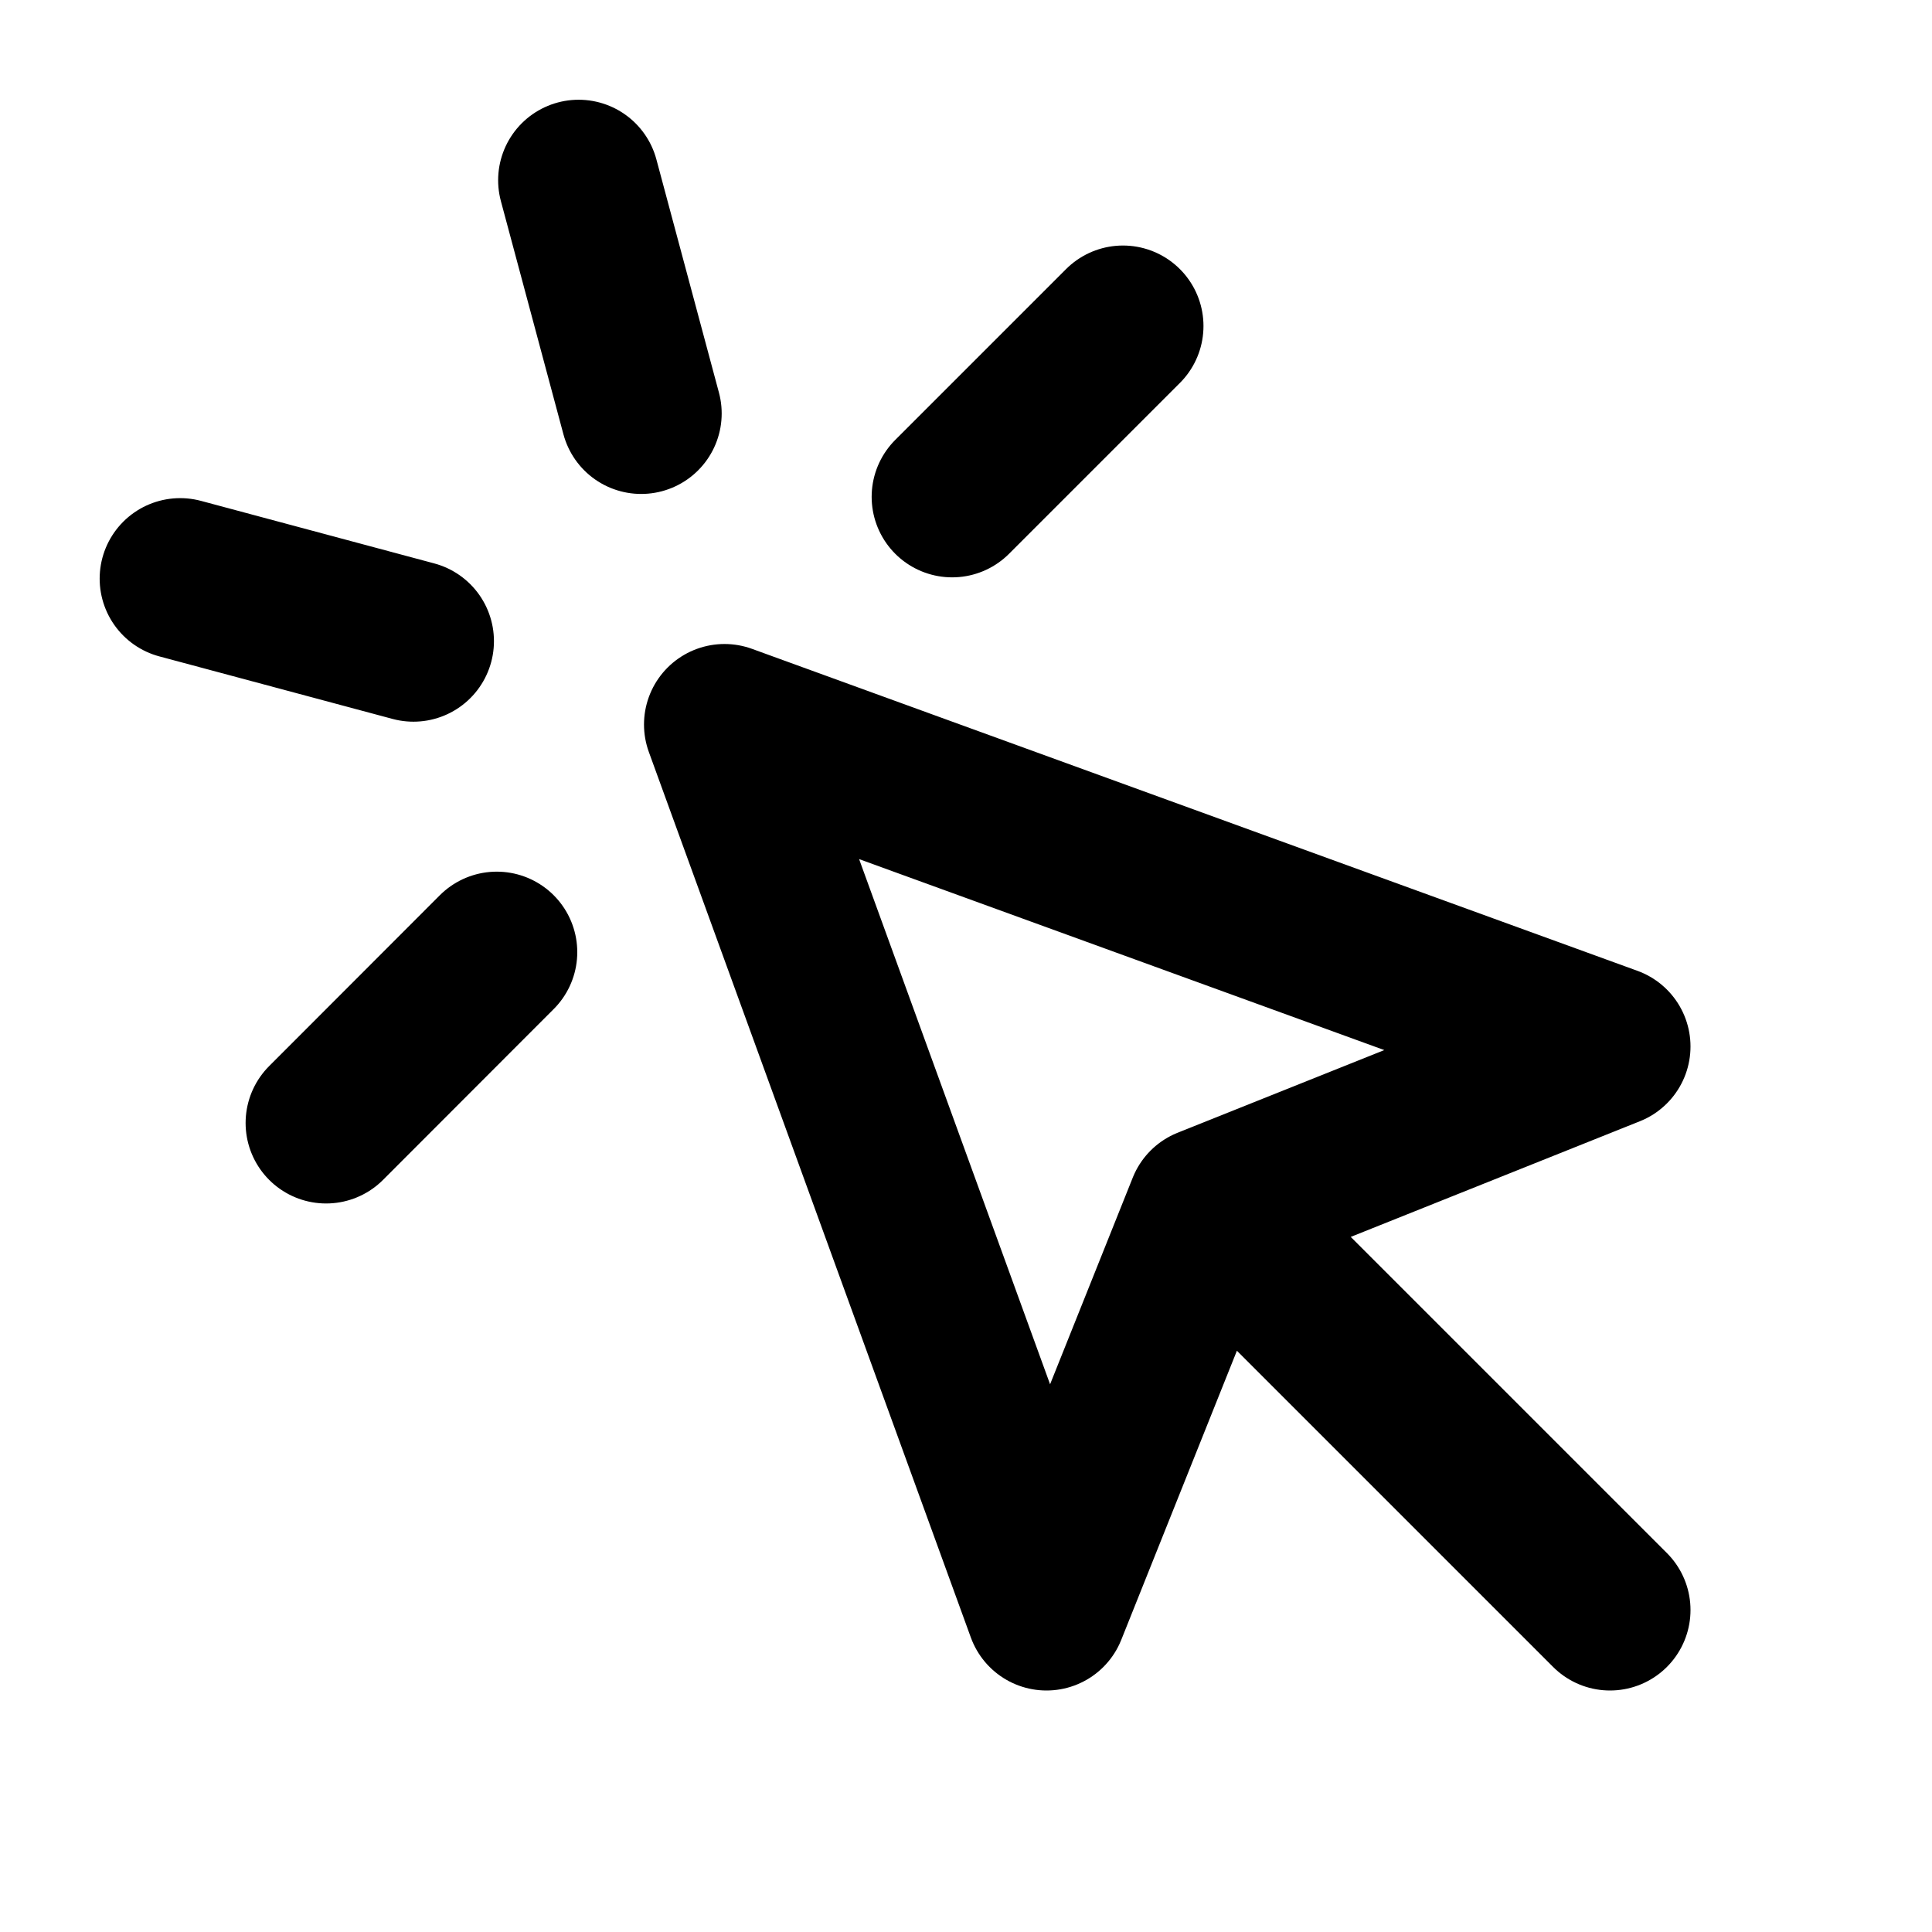
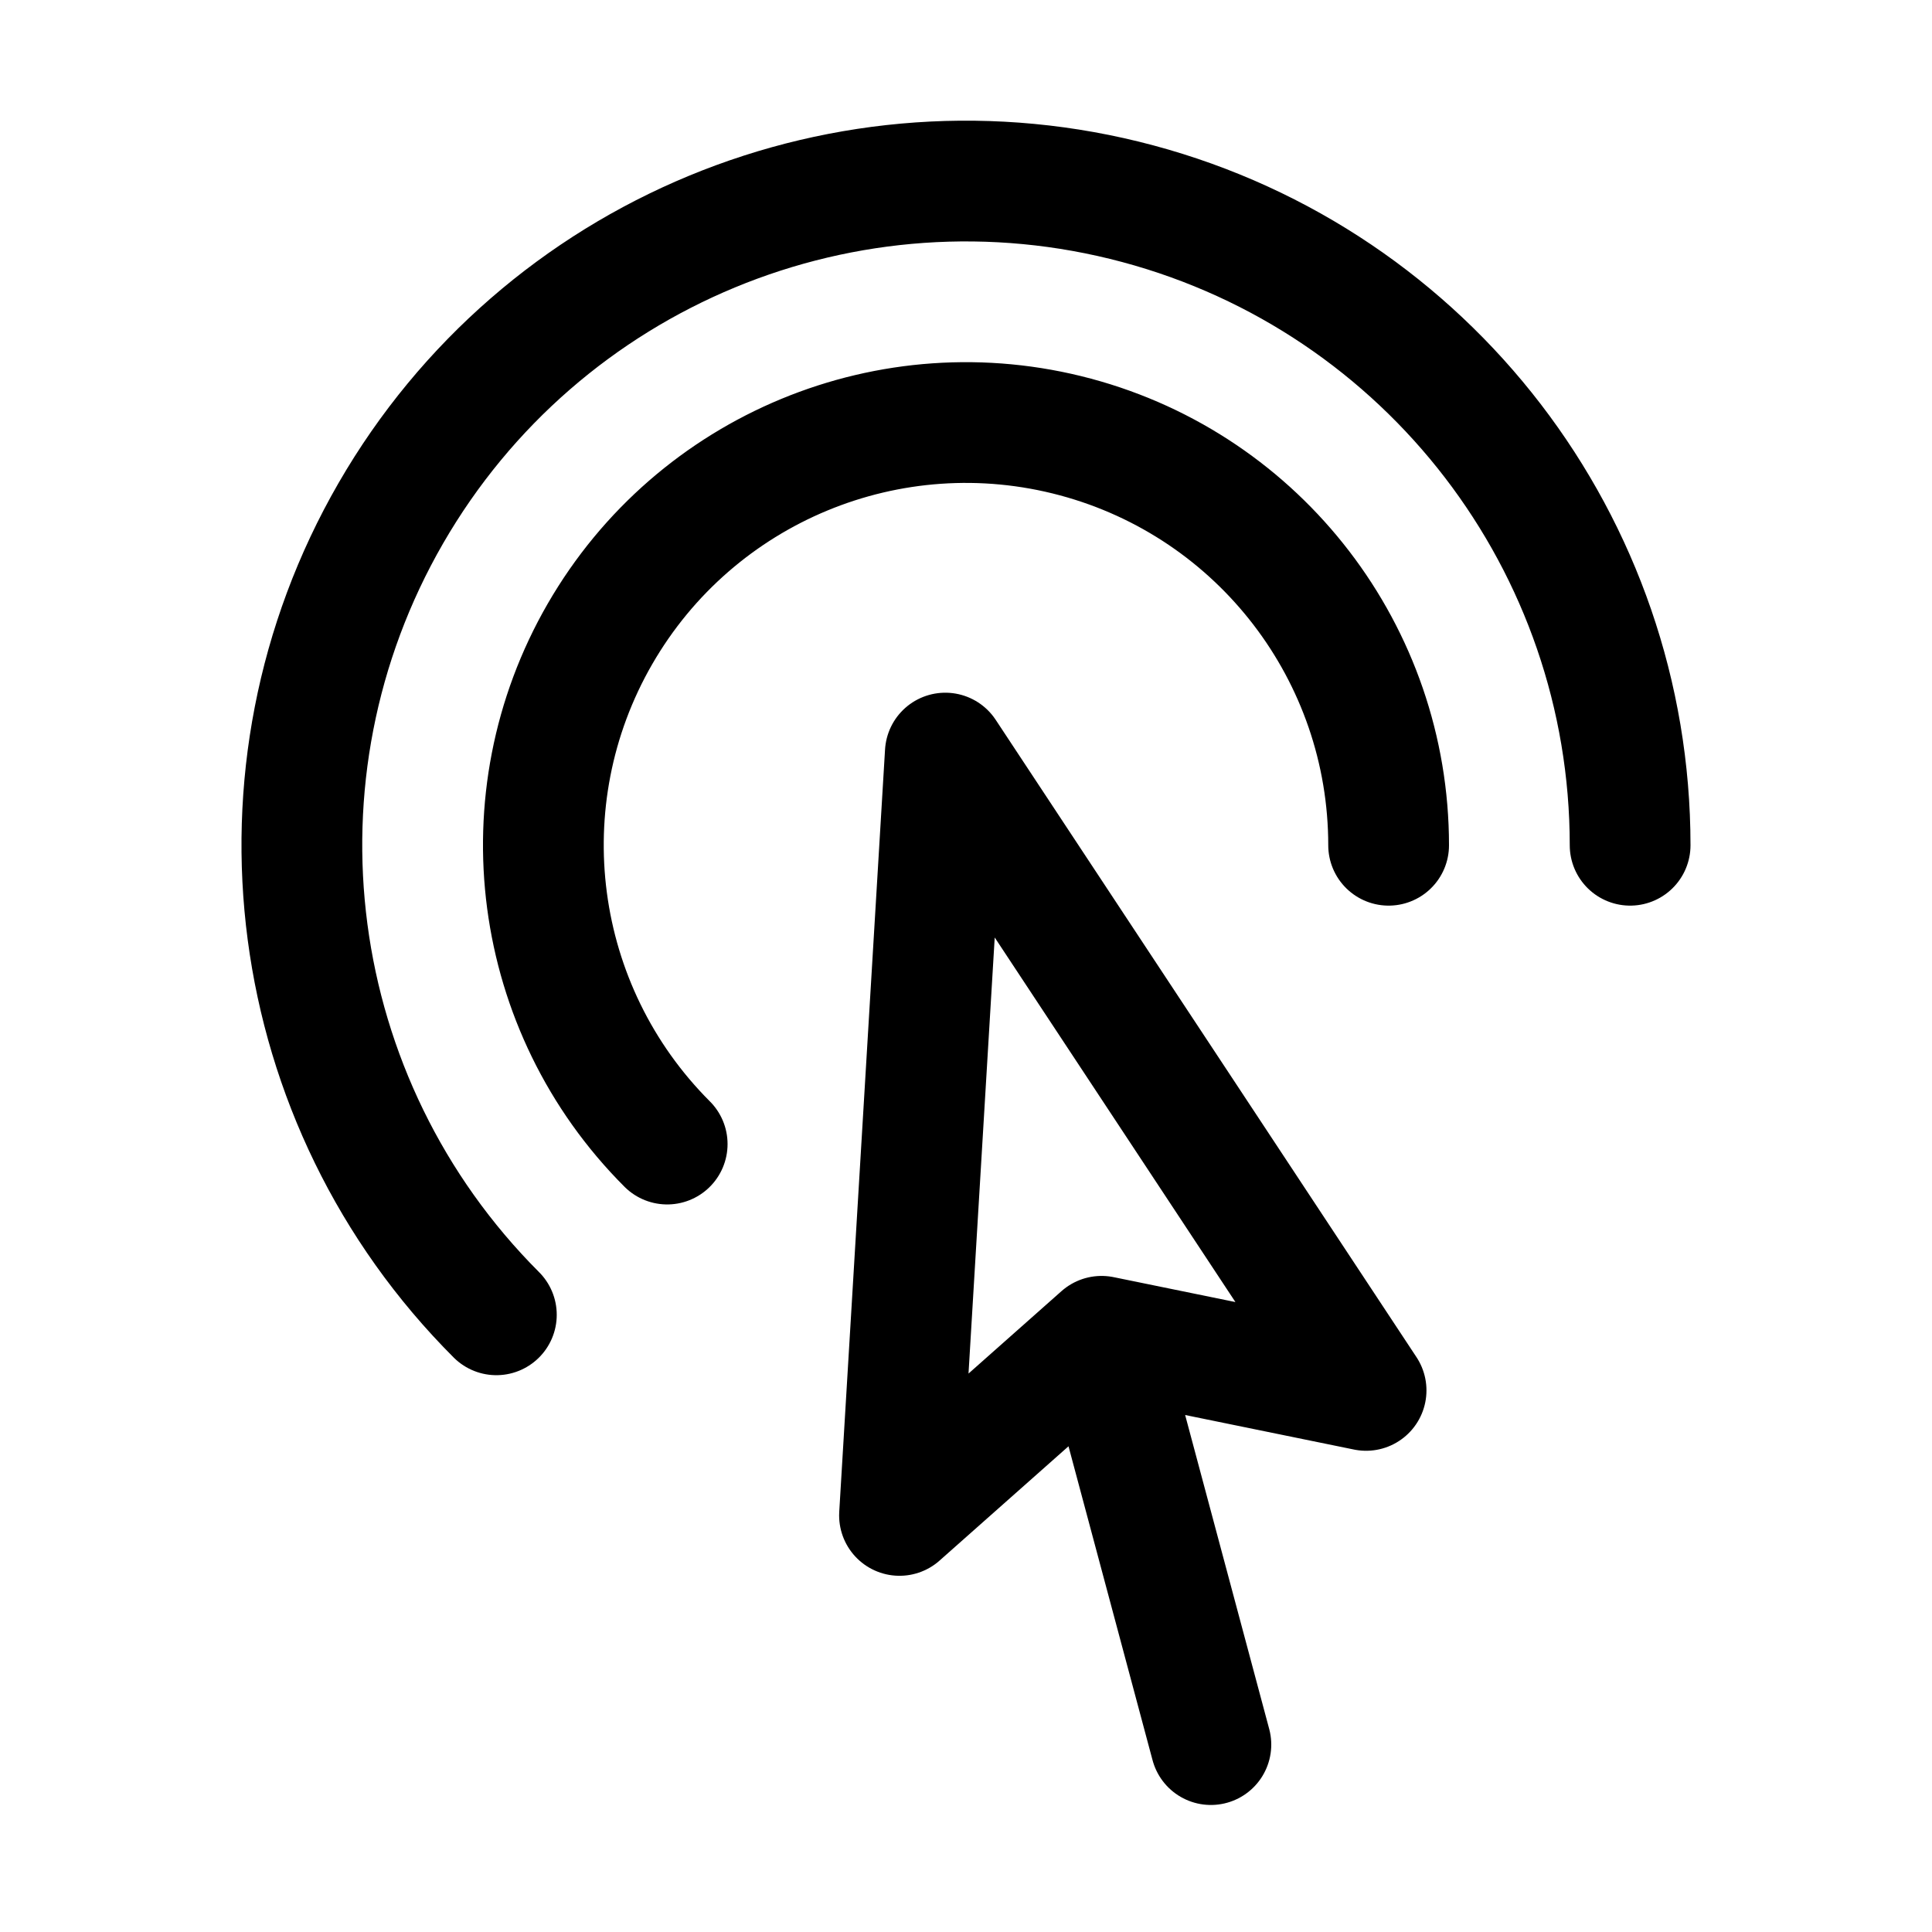
- <svg xmlns="http://www.w3.org/2000/svg" class="h-24 w-24" fill="none" viewBox="0 0 24 24" stroke="currentColor" stroke-width="2">
-   <path stroke-linecap="round" stroke-linejoin="round" d="M15 15l-2 5L9 9l11 4-5 2zm0 0l5 5M7.188 2.239l.777 2.897M5.136 7.965l-2.898-.777M13.95 4.05l-2.122 2.122m-5.657 5.656l-2.12 2.122" />
+ <svg xmlns="http://www.w3.org/2000/svg" fill="none" viewBox="0 0 24 24" stroke-width="1.5" stroke="currentColor" class="size-6">
+   <path stroke-linecap="round" stroke-linejoin="round" d="M15.042 21.672 13.684 16.6m0 0-2.51 2.225.569-9.47 5.227 7.917-3.286-.672Zm-7.518-.267A8.25 8.25 0 1 1 20.25 10.5M8.288 14.212A5.25 5.25 0 1 1 17.25 10.5" />
</svg>
